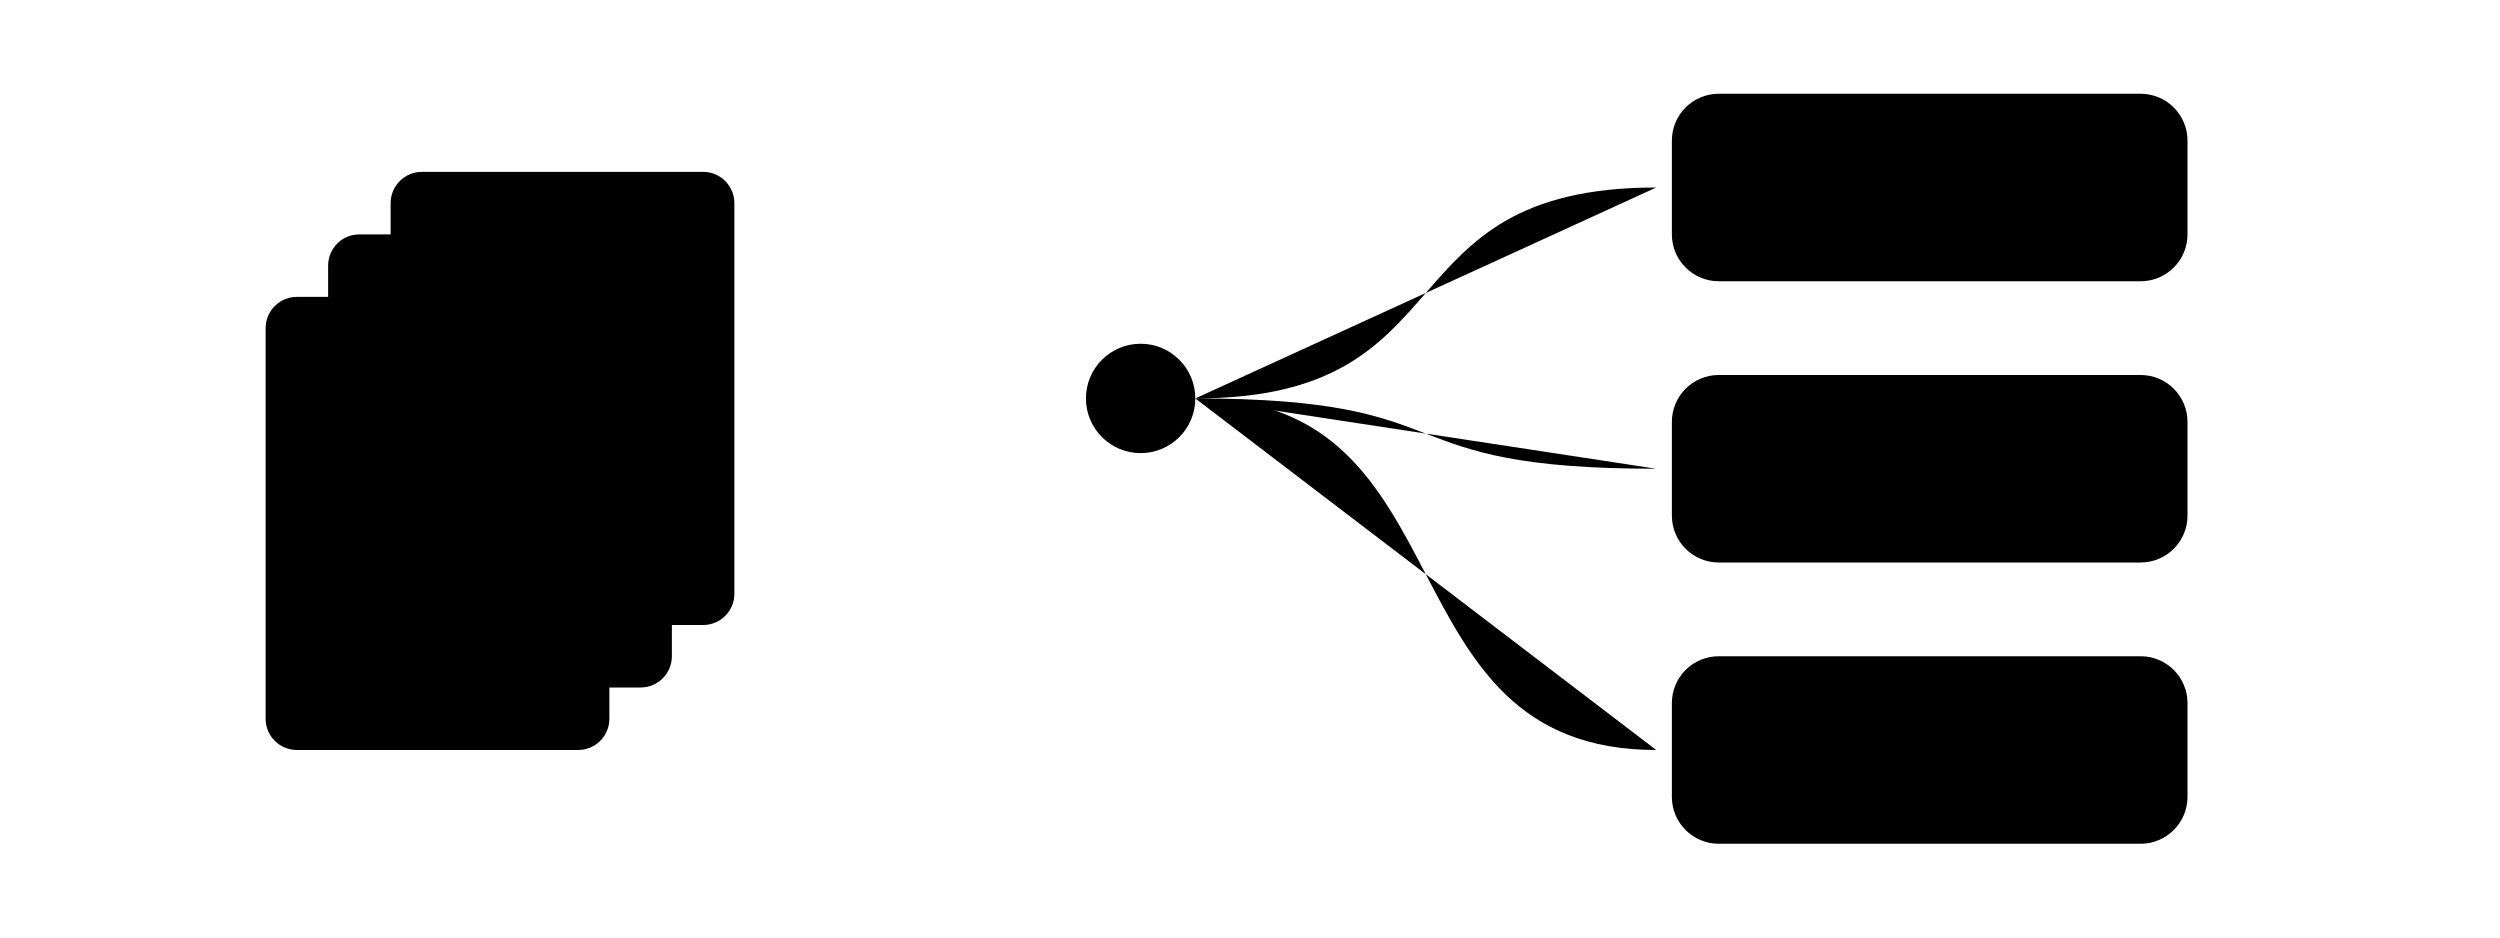
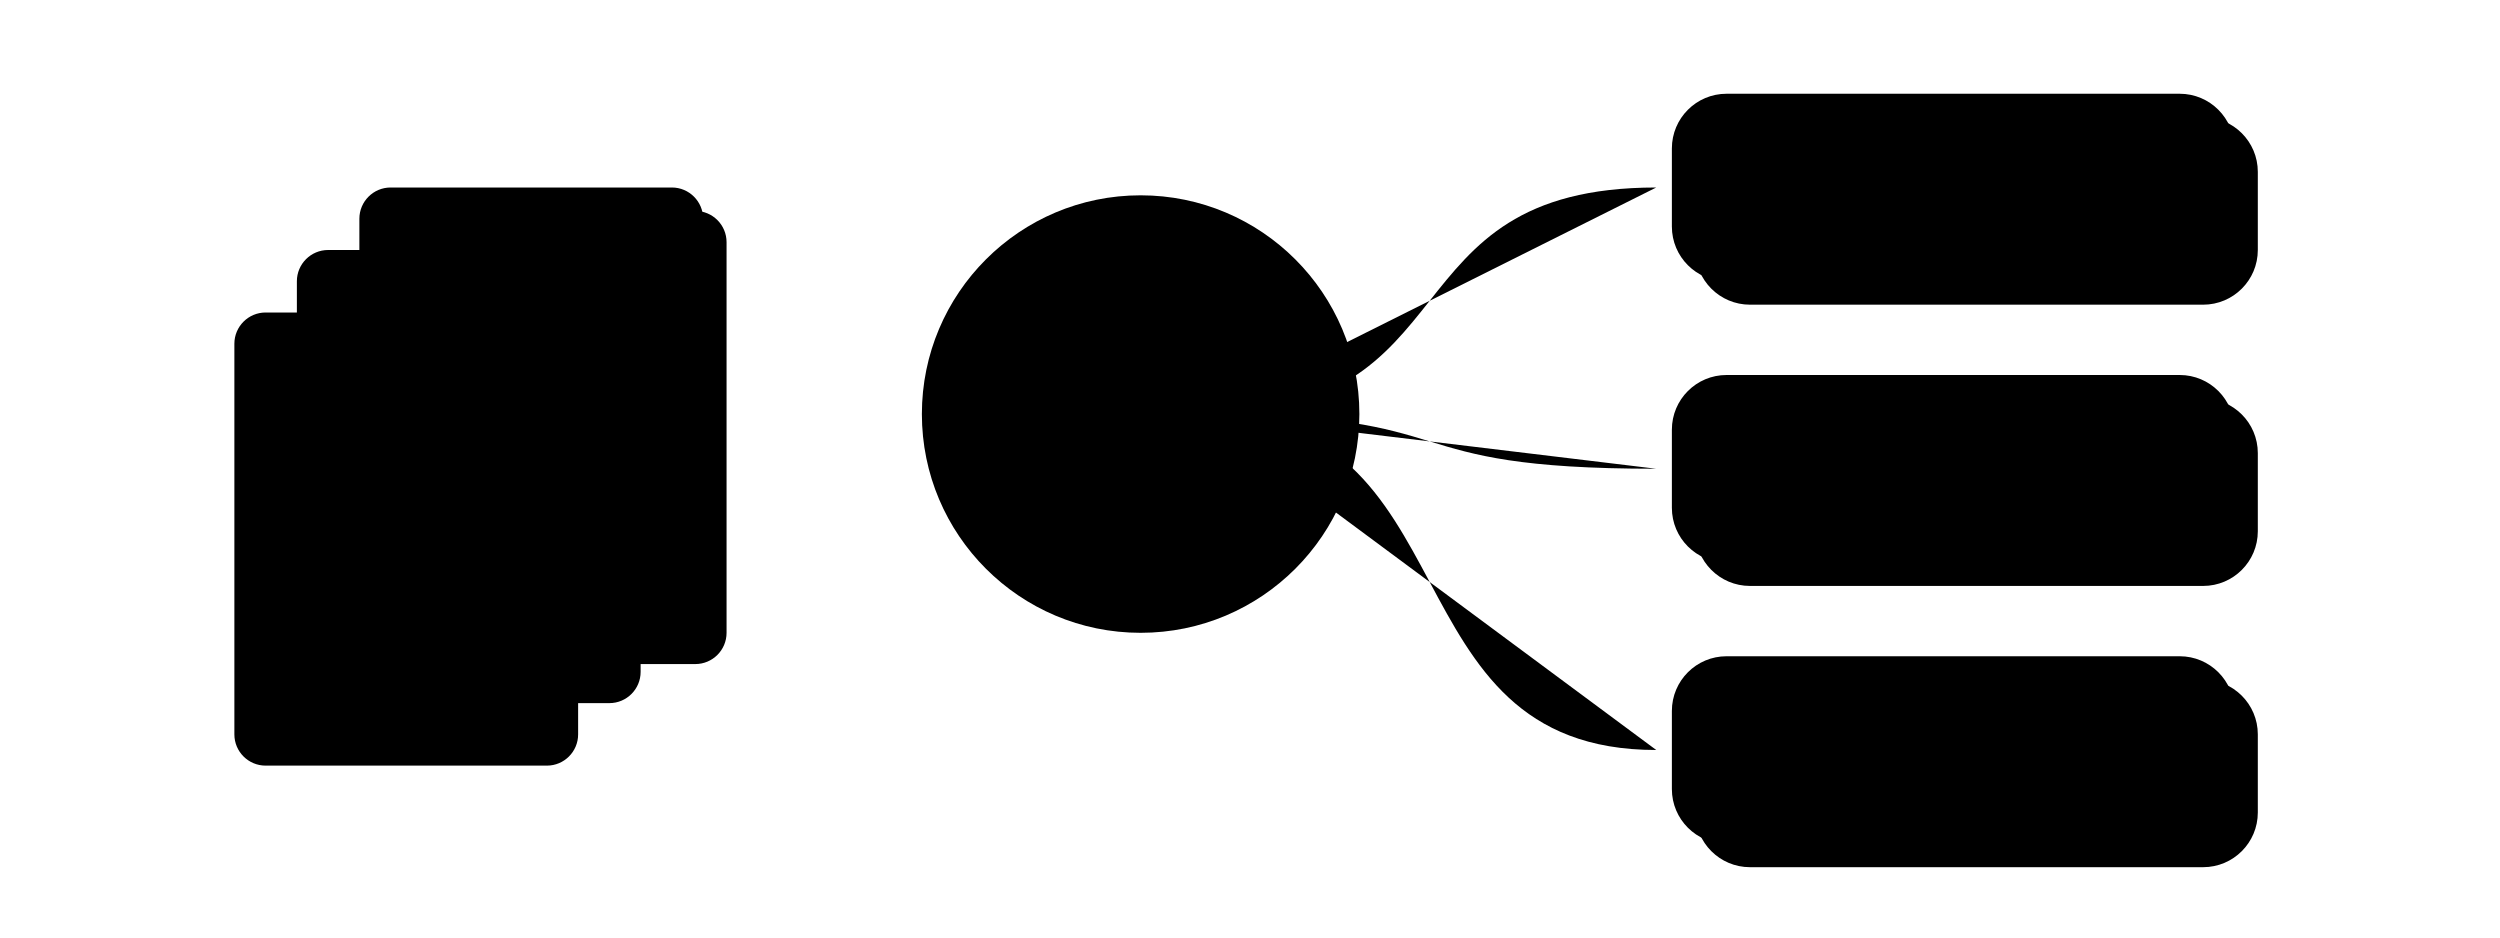
<svg viewBox="0 0 320 120" preserveAspectRatio="xMidYMid slice" focusable="false">
-   <rect class="cv-page" x="34" y="38" width="44" height="58" rx="4" />
-   <rect class="cv-page" x="42" y="30" width="44" height="58" rx="4" />
-   <rect class="cv-page" x="50" y="22" width="44" height="58" rx="4" />
-   <path class="cv-line" d="M57 33 h30" />
-   <path class="cv-line" d="M57 42 h30" />
-   <path class="cv-line" d="M57 51 h30" />
-   <path class="cv-line" d="M57 60 h16.5" />
-   <path class="cv-accent" d="M100 51 H138" />
-   <circle class="cv-dot" cx="146" cy="51" r="7" />
-   <path class="cv-accent" d="M153 51 C188.5 51 176.5 24 212 24" />
-   <rect class="cv-page" x="214" y="12" width="66" height="24" rx="6" />
-   <path class="cv-line" d="M226 24 h37.8" />
-   <path class="cv-accent" d="M153 51 C188.5 51 176.5 60 212 60" />
-   <rect class="cv-page" x="214" y="48" width="66" height="24" rx="6" />
-   <path class="cv-line" d="M226 60 h25.2" />
-   <path class="cv-accent" d="M153 51 C188.5 51 176.5 96 212 96" />
-   <rect class="cv-page" x="214" y="84" width="66" height="24" rx="6" />
-   <path class="cv-line" d="M226 96 h31.5" />
+   <rect class="cv-page" x="30" y="40" width="44" height="58" rx="4" />
+   <rect class="cv-page" x="38" y="32" width="44" height="58" rx="4" />
+   <rect class="cv-shade" x="49" y="27" width="44" height="58" rx="4" />
+   <rect class="cv-page" x="46" y="24" width="44" height="58" rx="4" />
+   <rect class="cv-soft" x="53" y="32" width="30" height="9" rx="2" />
+   <path class="cv-line" d="M53 50 h30 M53 59 h30 M53 68 h17" />
+   <circle class="cv-glow" cx="146" cy="53" r="28" />
+   <path class="cv-accent" d="M97 53 H137" />
+   <circle class="cv-dot cv-pop" cx="146" cy="53" r="7.5" />
+   <path class="cv-accent" d="M154 53 C189 53 177 24 212 24" />
+   <rect class="cv-shade" x="217" y="15" width="72" height="24" rx="7" />
+   <rect class="cv-page" x="214" y="12" width="72" height="24" rx="7" />
+   <circle class="cv-dot" cx="227" cy="24" r="3.2" />
+   <path class="cv-line" d="M236 24 h34.2" />
+   <path class="cv-accent" d="M154 53 C189 53 177 60 212 60" />
+   <rect class="cv-shade" x="217" y="51" width="72" height="24" rx="7" />
+   <rect class="cv-page" x="214" y="48" width="72" height="24" rx="7" />
+   <circle class="cv-dotsoft" cx="227" cy="60" r="3.2" />
+   <path class="cv-line" d="M236 60 h20.9" />
+   <path class="cv-accent" d="M154 53 C189 53 177 96 212 96" />
+   <rect class="cv-shade" x="217" y="87" width="72" height="24" rx="7" />
+   <rect class="cv-page" x="214" y="84" width="72" height="24" rx="7" />
+   <circle class="cv-dotsoft" cx="227" cy="96" r="3.2" />
+   <path class="cv-line" d="M236 96 h28.5" />
</svg>
